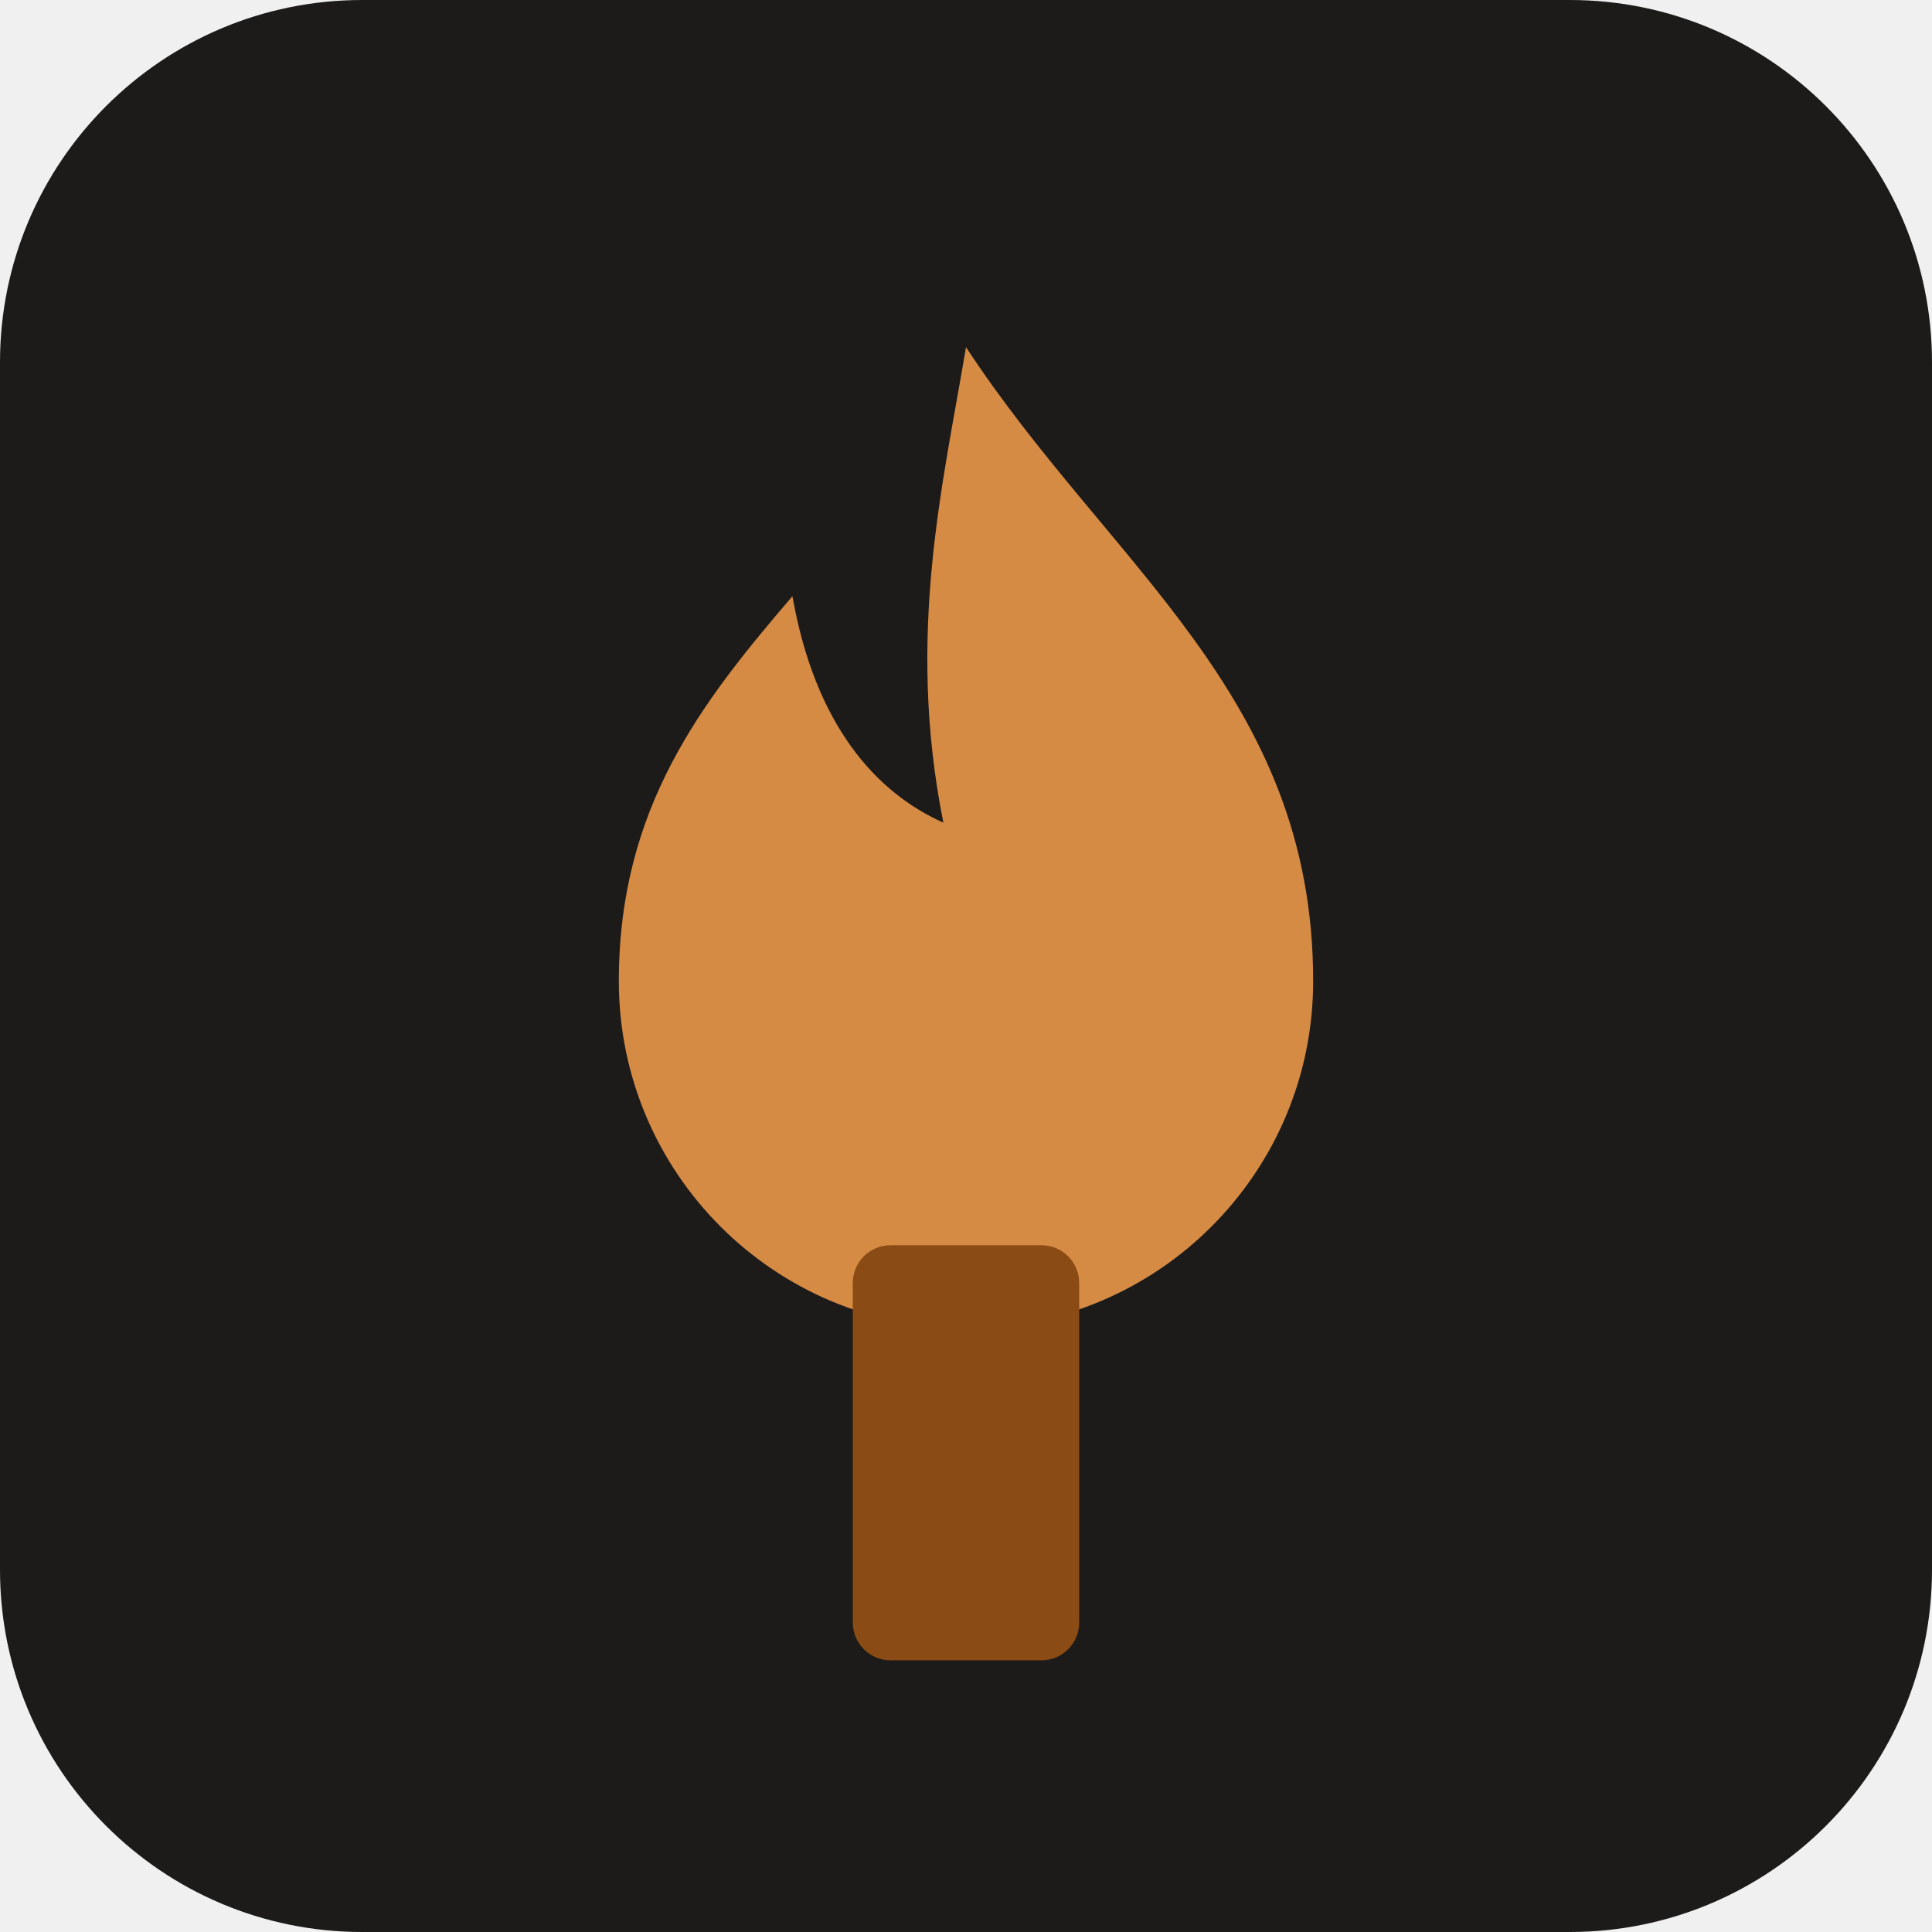
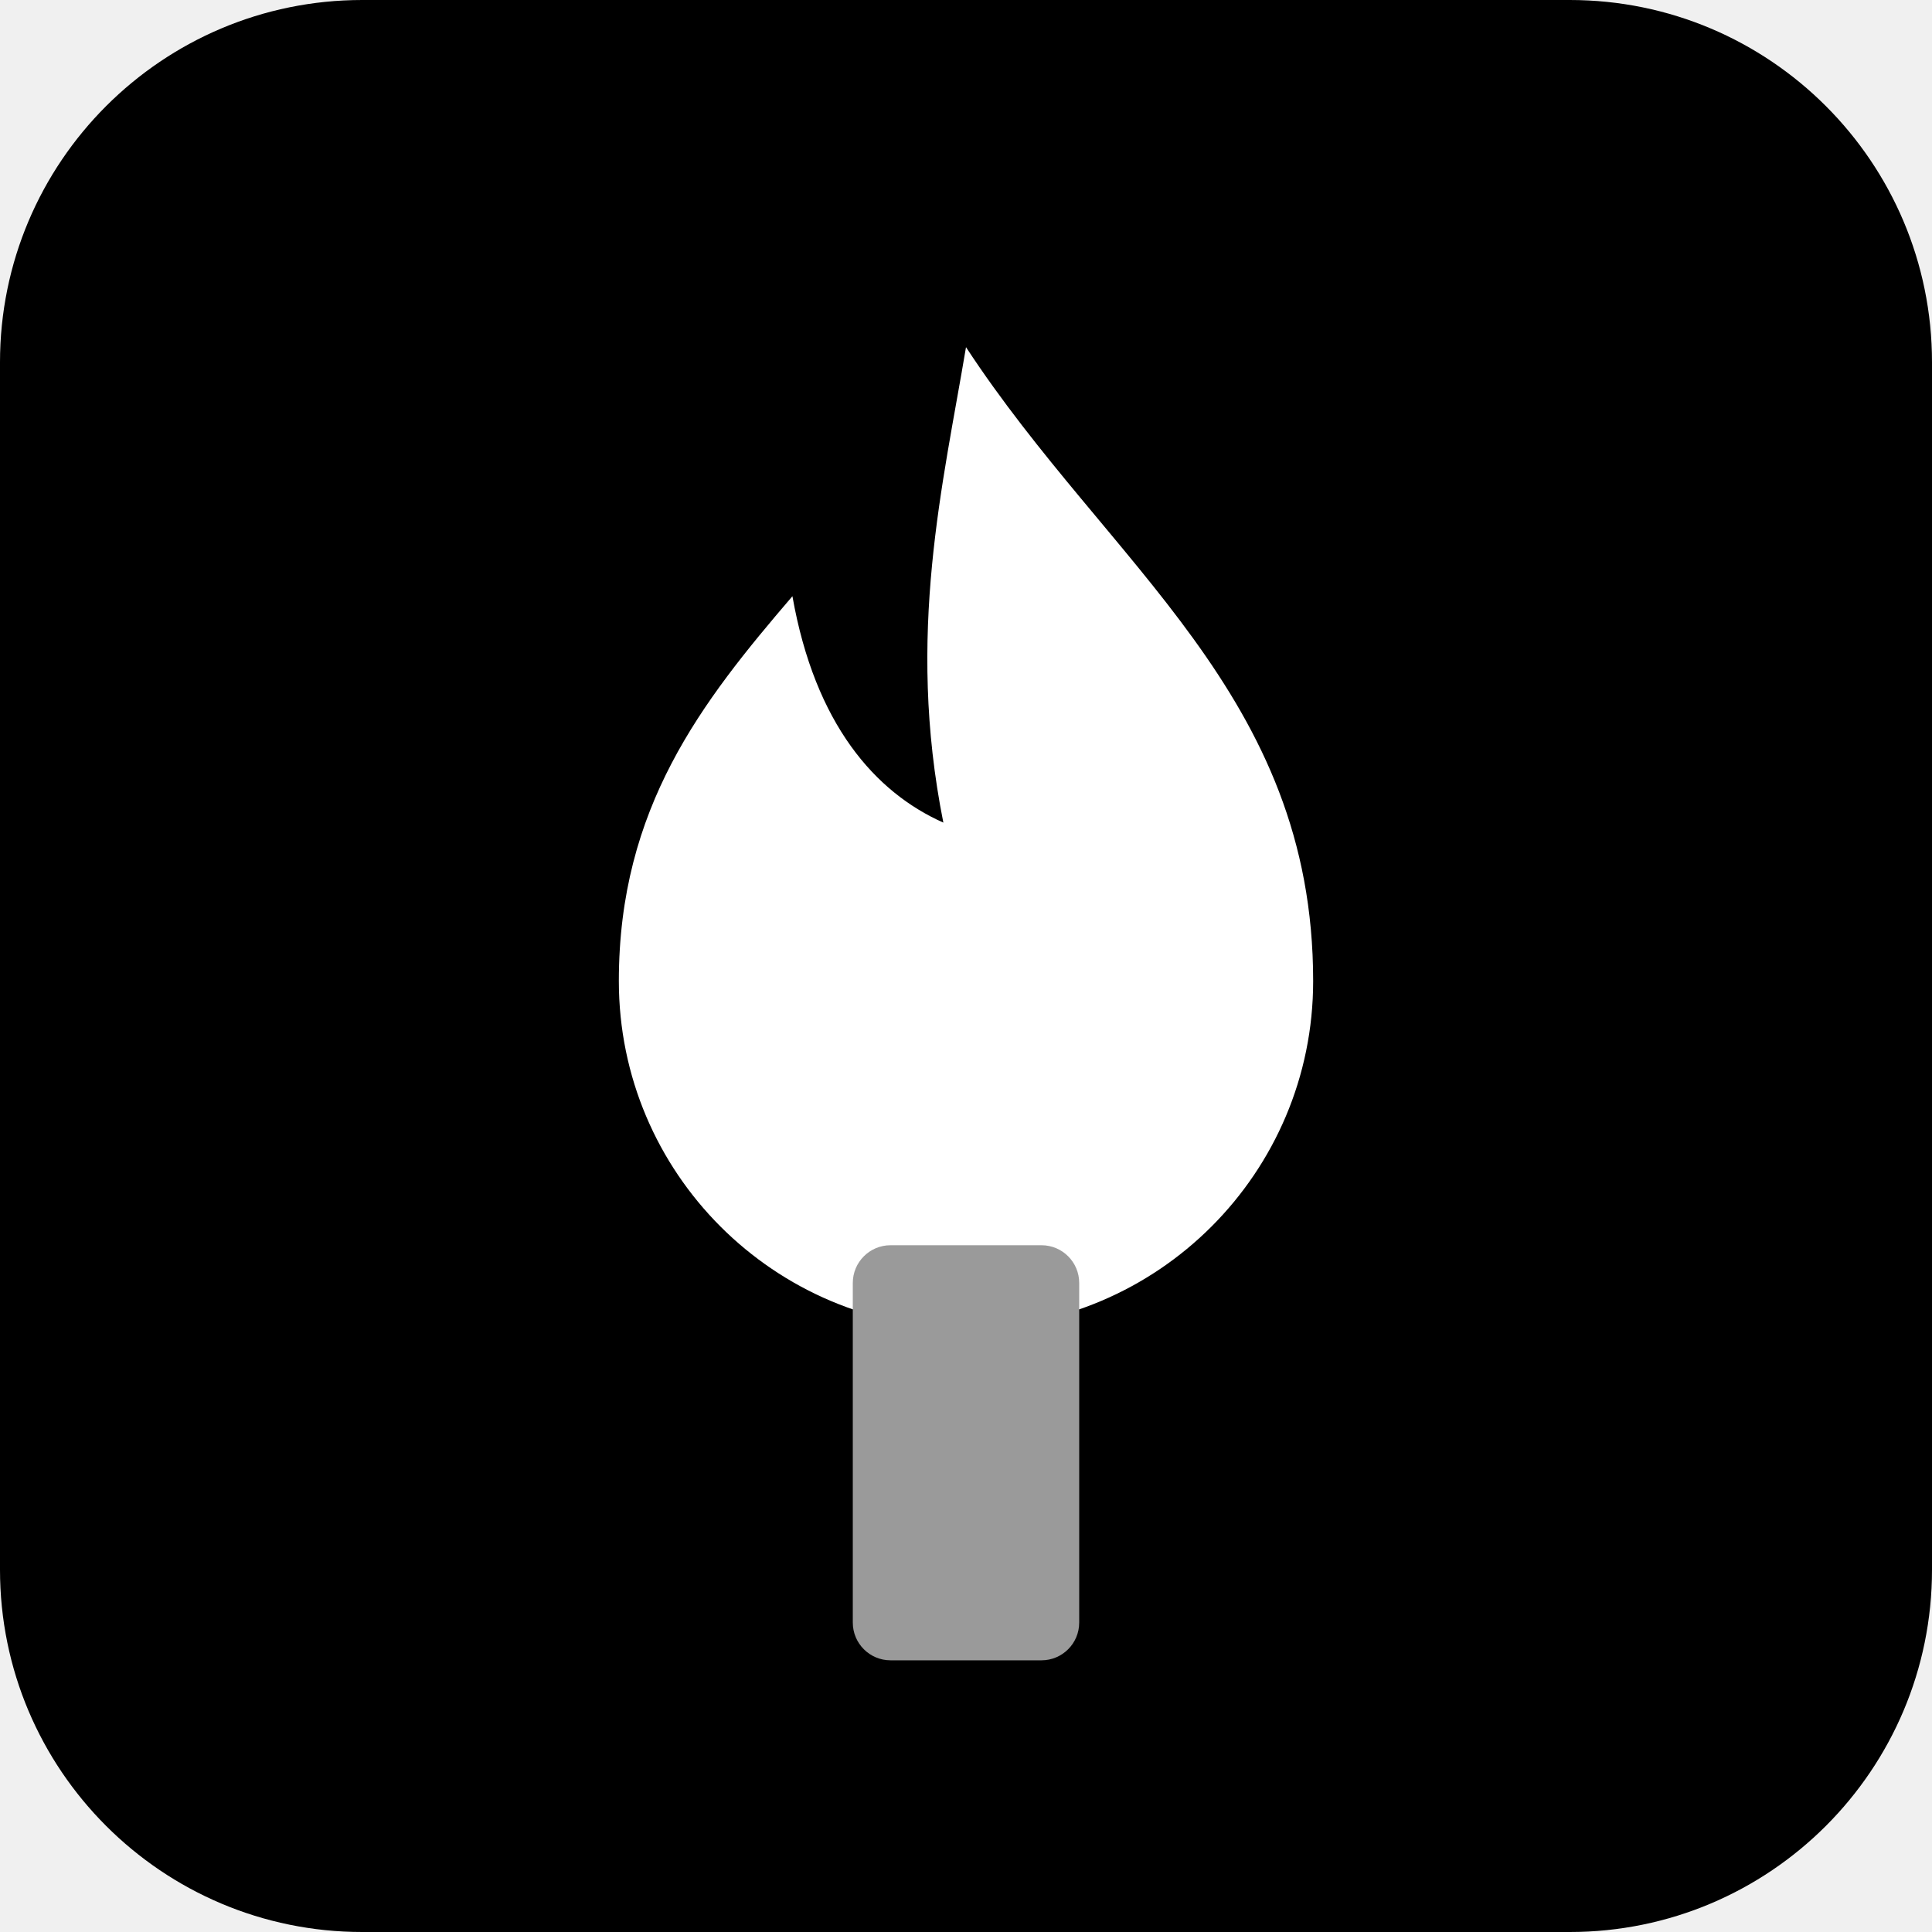
<svg xmlns="http://www.w3.org/2000/svg" viewBox="0 0 512 512">
-   <rect width="512" height="512" rx="96" fill="#1c1b19" />
-   <path d="M256 92c38 58 92 92 92 168a92 92 0 0 1-184 0c0-46 22-74 46-102 6 34 22 52 40 60-10-50 0-90 6-126z" fill="#d68b45" />
-   <rect x="226" y="330" width="60" height="110" rx="10" fill="#8a4b14" />
+   <rect width="512" height="512" rx="96" fill="#000000" />
+   <path d="M256 92c38 58 92 92 92 168a92 92 0 0 1-184 0c0-46 22-74 46-102 6 34 22 52 40 60-10-50 0-90 6-126z" fill="#ffffff" />
+   <rect x="226" y="330" width="60" height="110" rx="10" fill="#9a9a9a" />
</svg>
